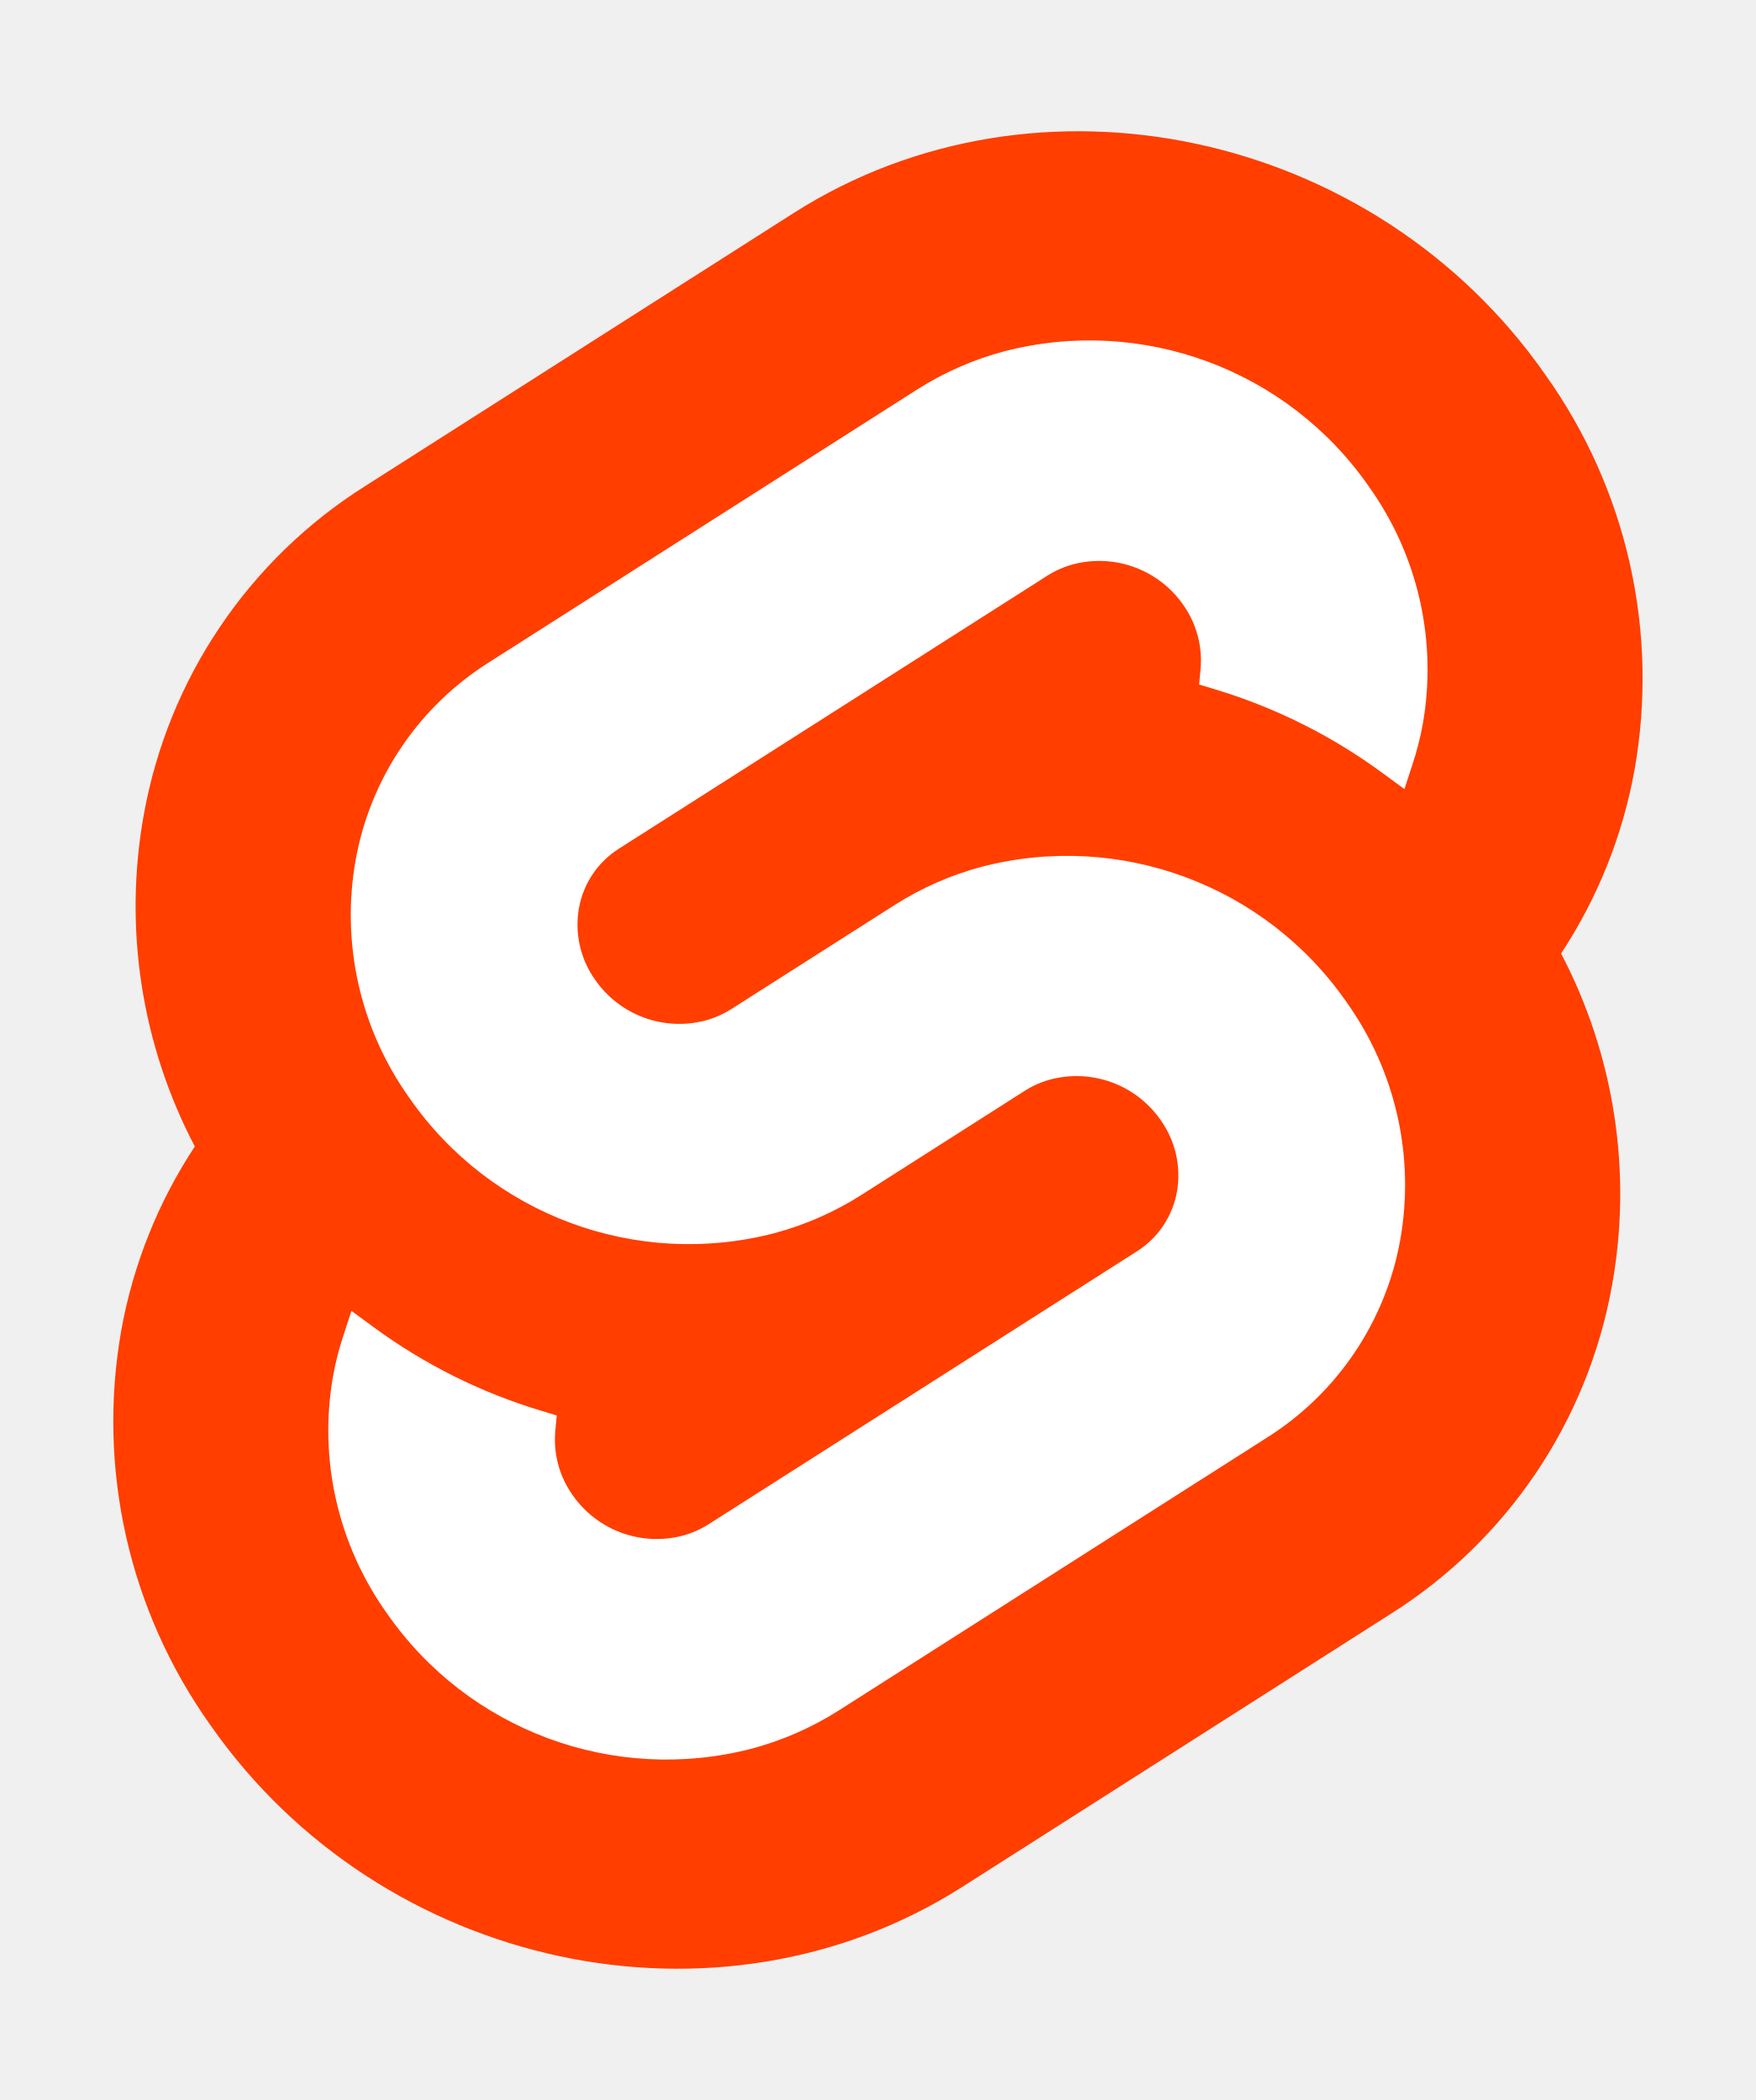
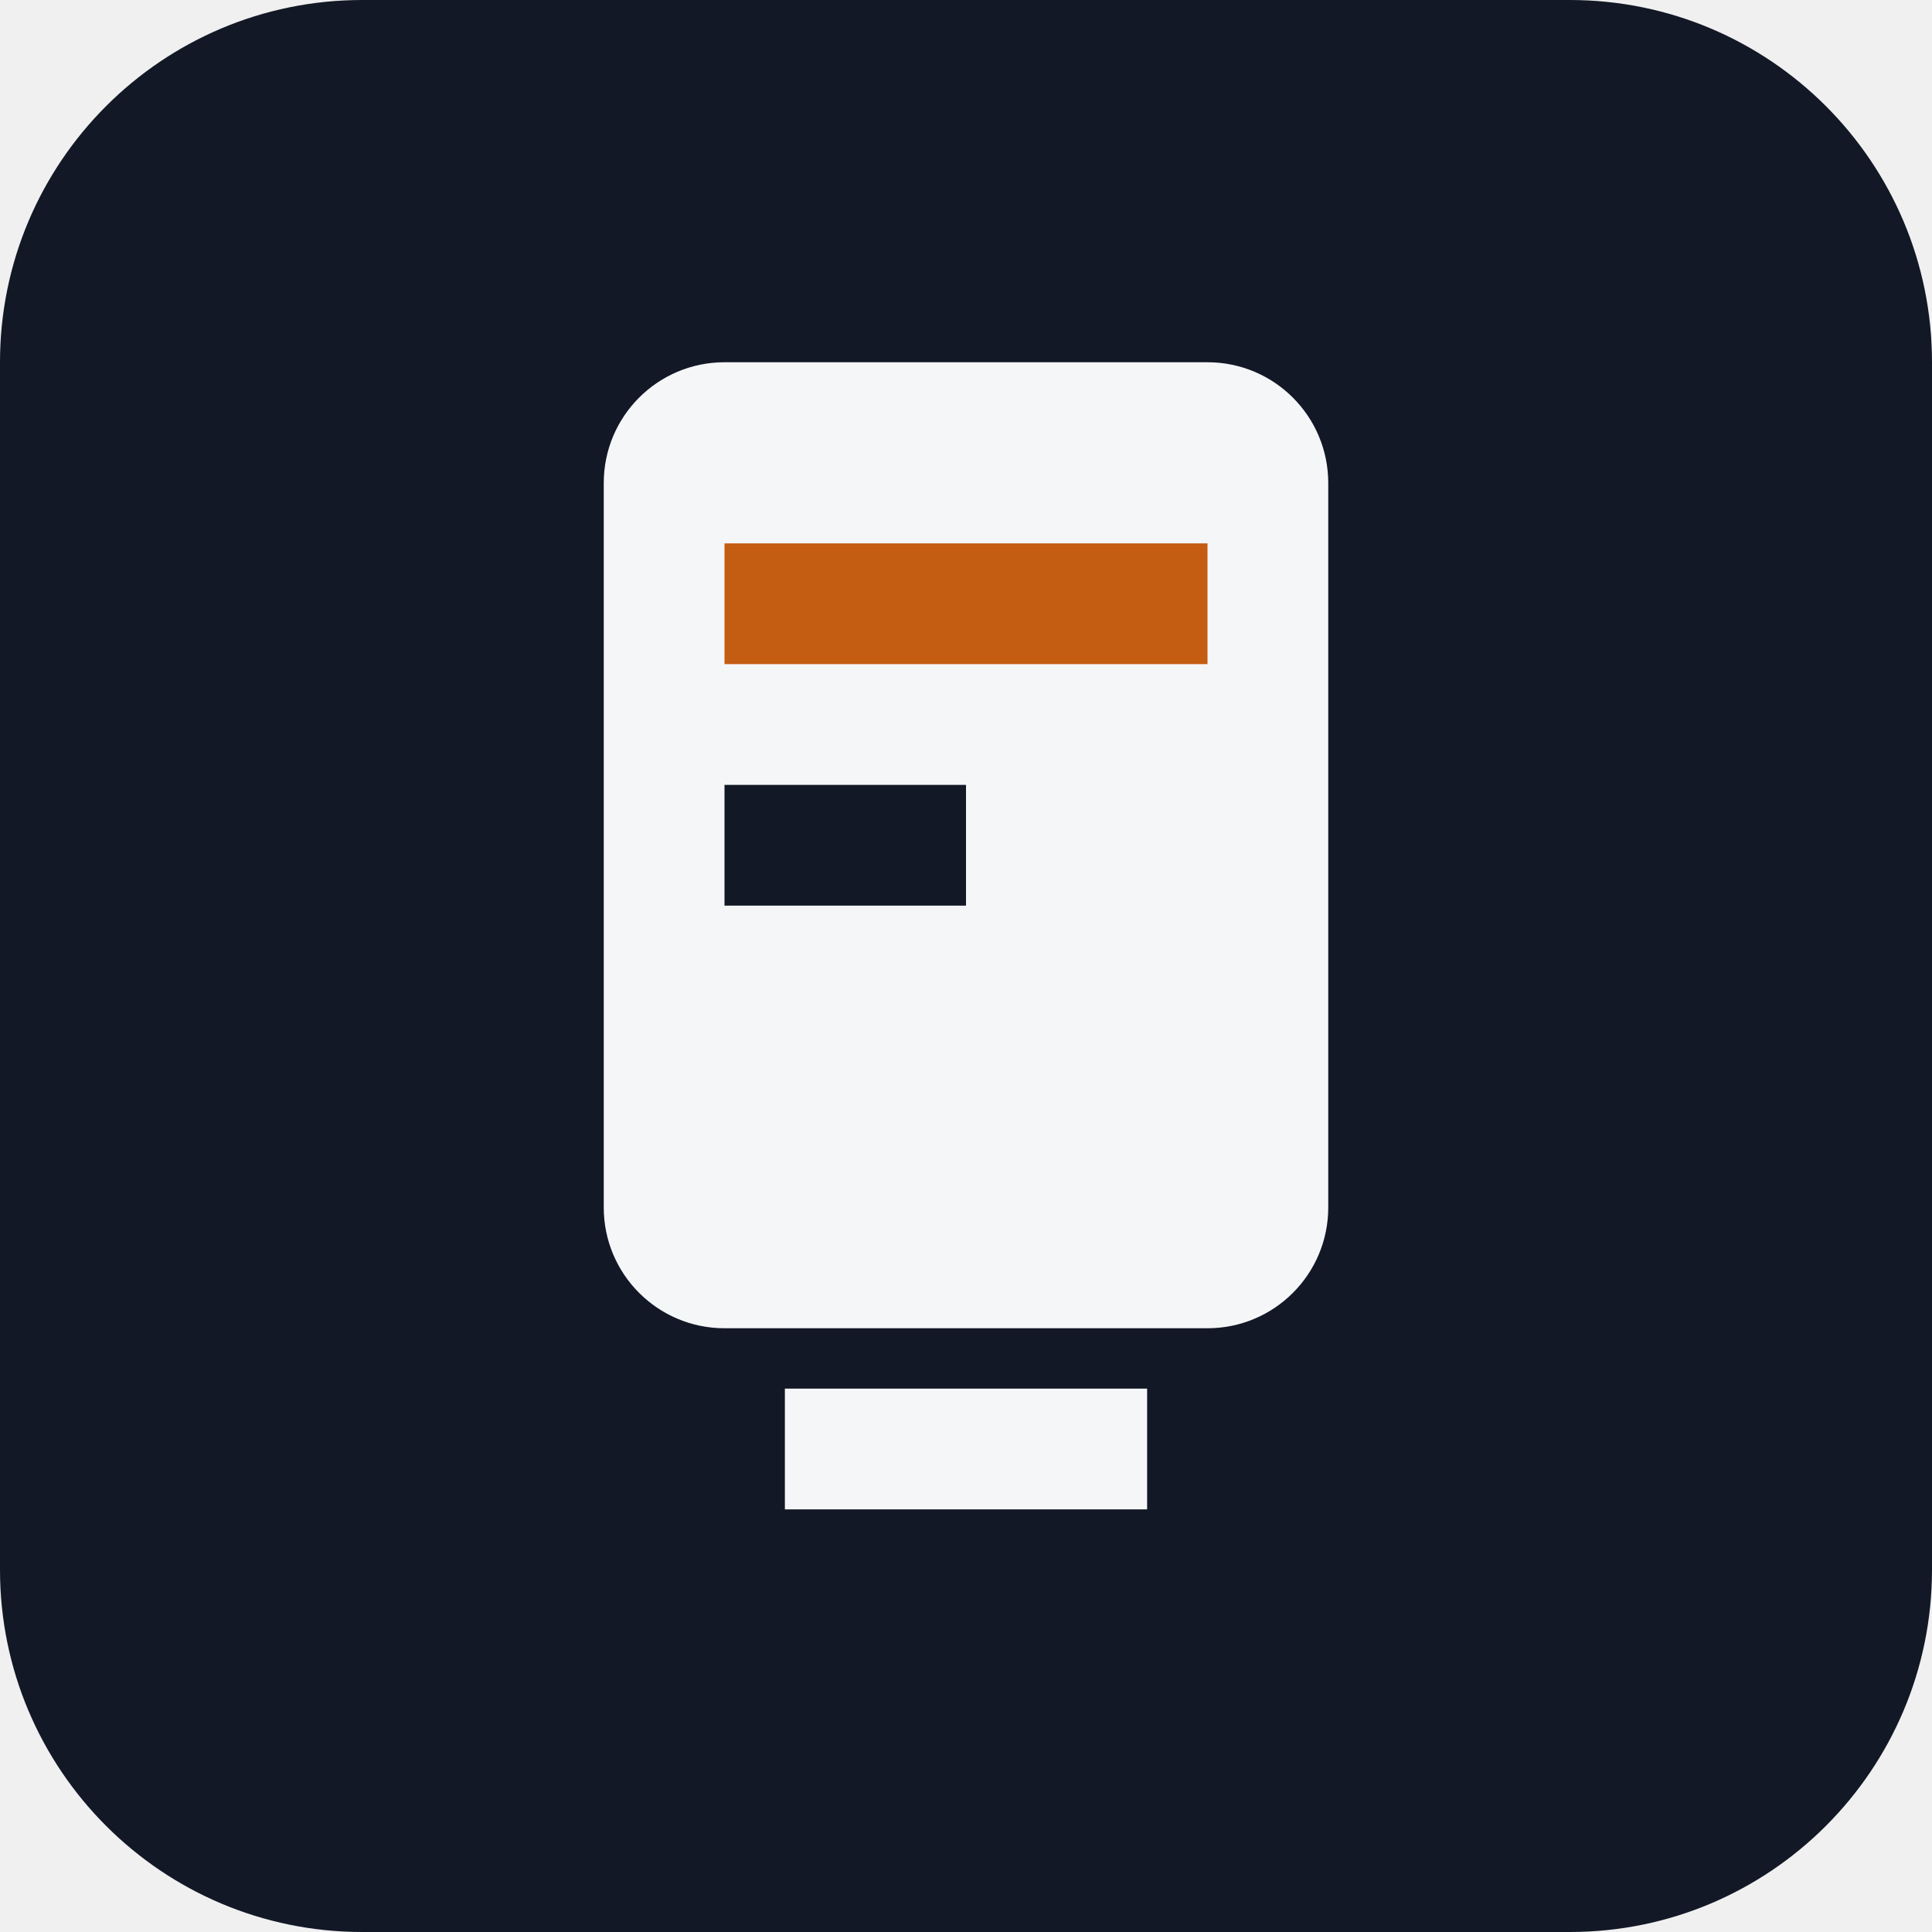
- <svg xmlns="http://www.w3.org/2000/svg" width="107" height="128" viewBox="0 0 107 128">
-   <path d="M94.157 22.819c-10.4-14.885-30.94-19.297-45.792-9.835L22.282 29.608A29.92 29.92 0 0 0 8.764 49.65a31.5 31.5 0 0 0 3.108 20.231 30 30 0 0 0-4.477 11.183 31.9 31.9 0 0 0 5.448 24.116c10.402 14.887 30.942 19.297 45.791 9.835l26.083-16.624A29.92 29.92 0 0 0 98.235 78.35a31.53 31.53 0 0 0-3.105-20.232 30 30 0 0 0 4.474-11.182 31.88 31.88 0 0 0-5.447-24.116" style="fill:#ff3e00" />
-   <path d="M45.817 106.582a20.72 20.72 0 0 1-22.237-8.243 19.17 19.17 0 0 1-3.277-14.503 18 18 0 0 1 .624-2.435l.49-1.498 1.337.981a33.6 33.6 0 0 0 10.203 5.098l.97.294-.09.968a5.85 5.85 0 0 0 1.052 3.878 6.24 6.24 0 0 0 6.695 2.485 5.8 5.8 0 0 0 1.603-.704L69.27 76.28a5.43 5.43 0 0 0 2.45-3.631 5.8 5.8 0 0 0-.987-4.371 6.24 6.24 0 0 0-6.698-2.487 5.7 5.7 0 0 0-1.6.704l-9.953 6.345a19 19 0 0 1-5.296 2.326 20.72 20.72 0 0 1-22.237-8.243 19.17 19.17 0 0 1-3.277-14.502 17.99 17.99 0 0 1 8.13-12.052l26.081-16.623a19 19 0 0 1 5.3-2.329 20.72 20.72 0 0 1 22.237 8.243 19.17 19.17 0 0 1 3.277 14.503 18 18 0 0 1-.624 2.435l-.49 1.498-1.337-.98a33.6 33.6 0 0 0-10.203-5.1l-.97-.294.09-.968a5.86 5.86 0 0 0-1.052-3.878 6.24 6.24 0 0 0-6.696-2.485 5.8 5.8 0 0 0-1.602.704L37.73 51.72a5.42 5.42 0 0 0-2.449 3.63 5.79 5.79 0 0 0 .986 4.372 6.24 6.24 0 0 0 6.698 2.486 5.8 5.8 0 0 0 1.602-.704l9.952-6.342a19 19 0 0 1 5.295-2.328 20.72 20.72 0 0 1 22.237 8.242 19.17 19.17 0 0 1 3.277 14.503 18 18 0 0 1-8.13 12.053l-26.081 16.622a19 19 0 0 1-5.3 2.328" style="fill:#fff" />
+ <svg xmlns="http://www.w3.org/2000/svg" viewBox="0 0 32 32">
+   <rect width="32" height="32" rx="6" fill="#121826" />
+   <rect x="10" y="6" width="12" height="16" rx="2" fill="#f5f6f8" />
+   <rect x="12" y="9" width="8" height="2" fill="#c45c12" />
+   <rect x="12" y="13" width="4" height="2" fill="#121826" />
+   <rect x="13" y="23" width="6" height="2" fill="#f5f6f8" />
</svg>
